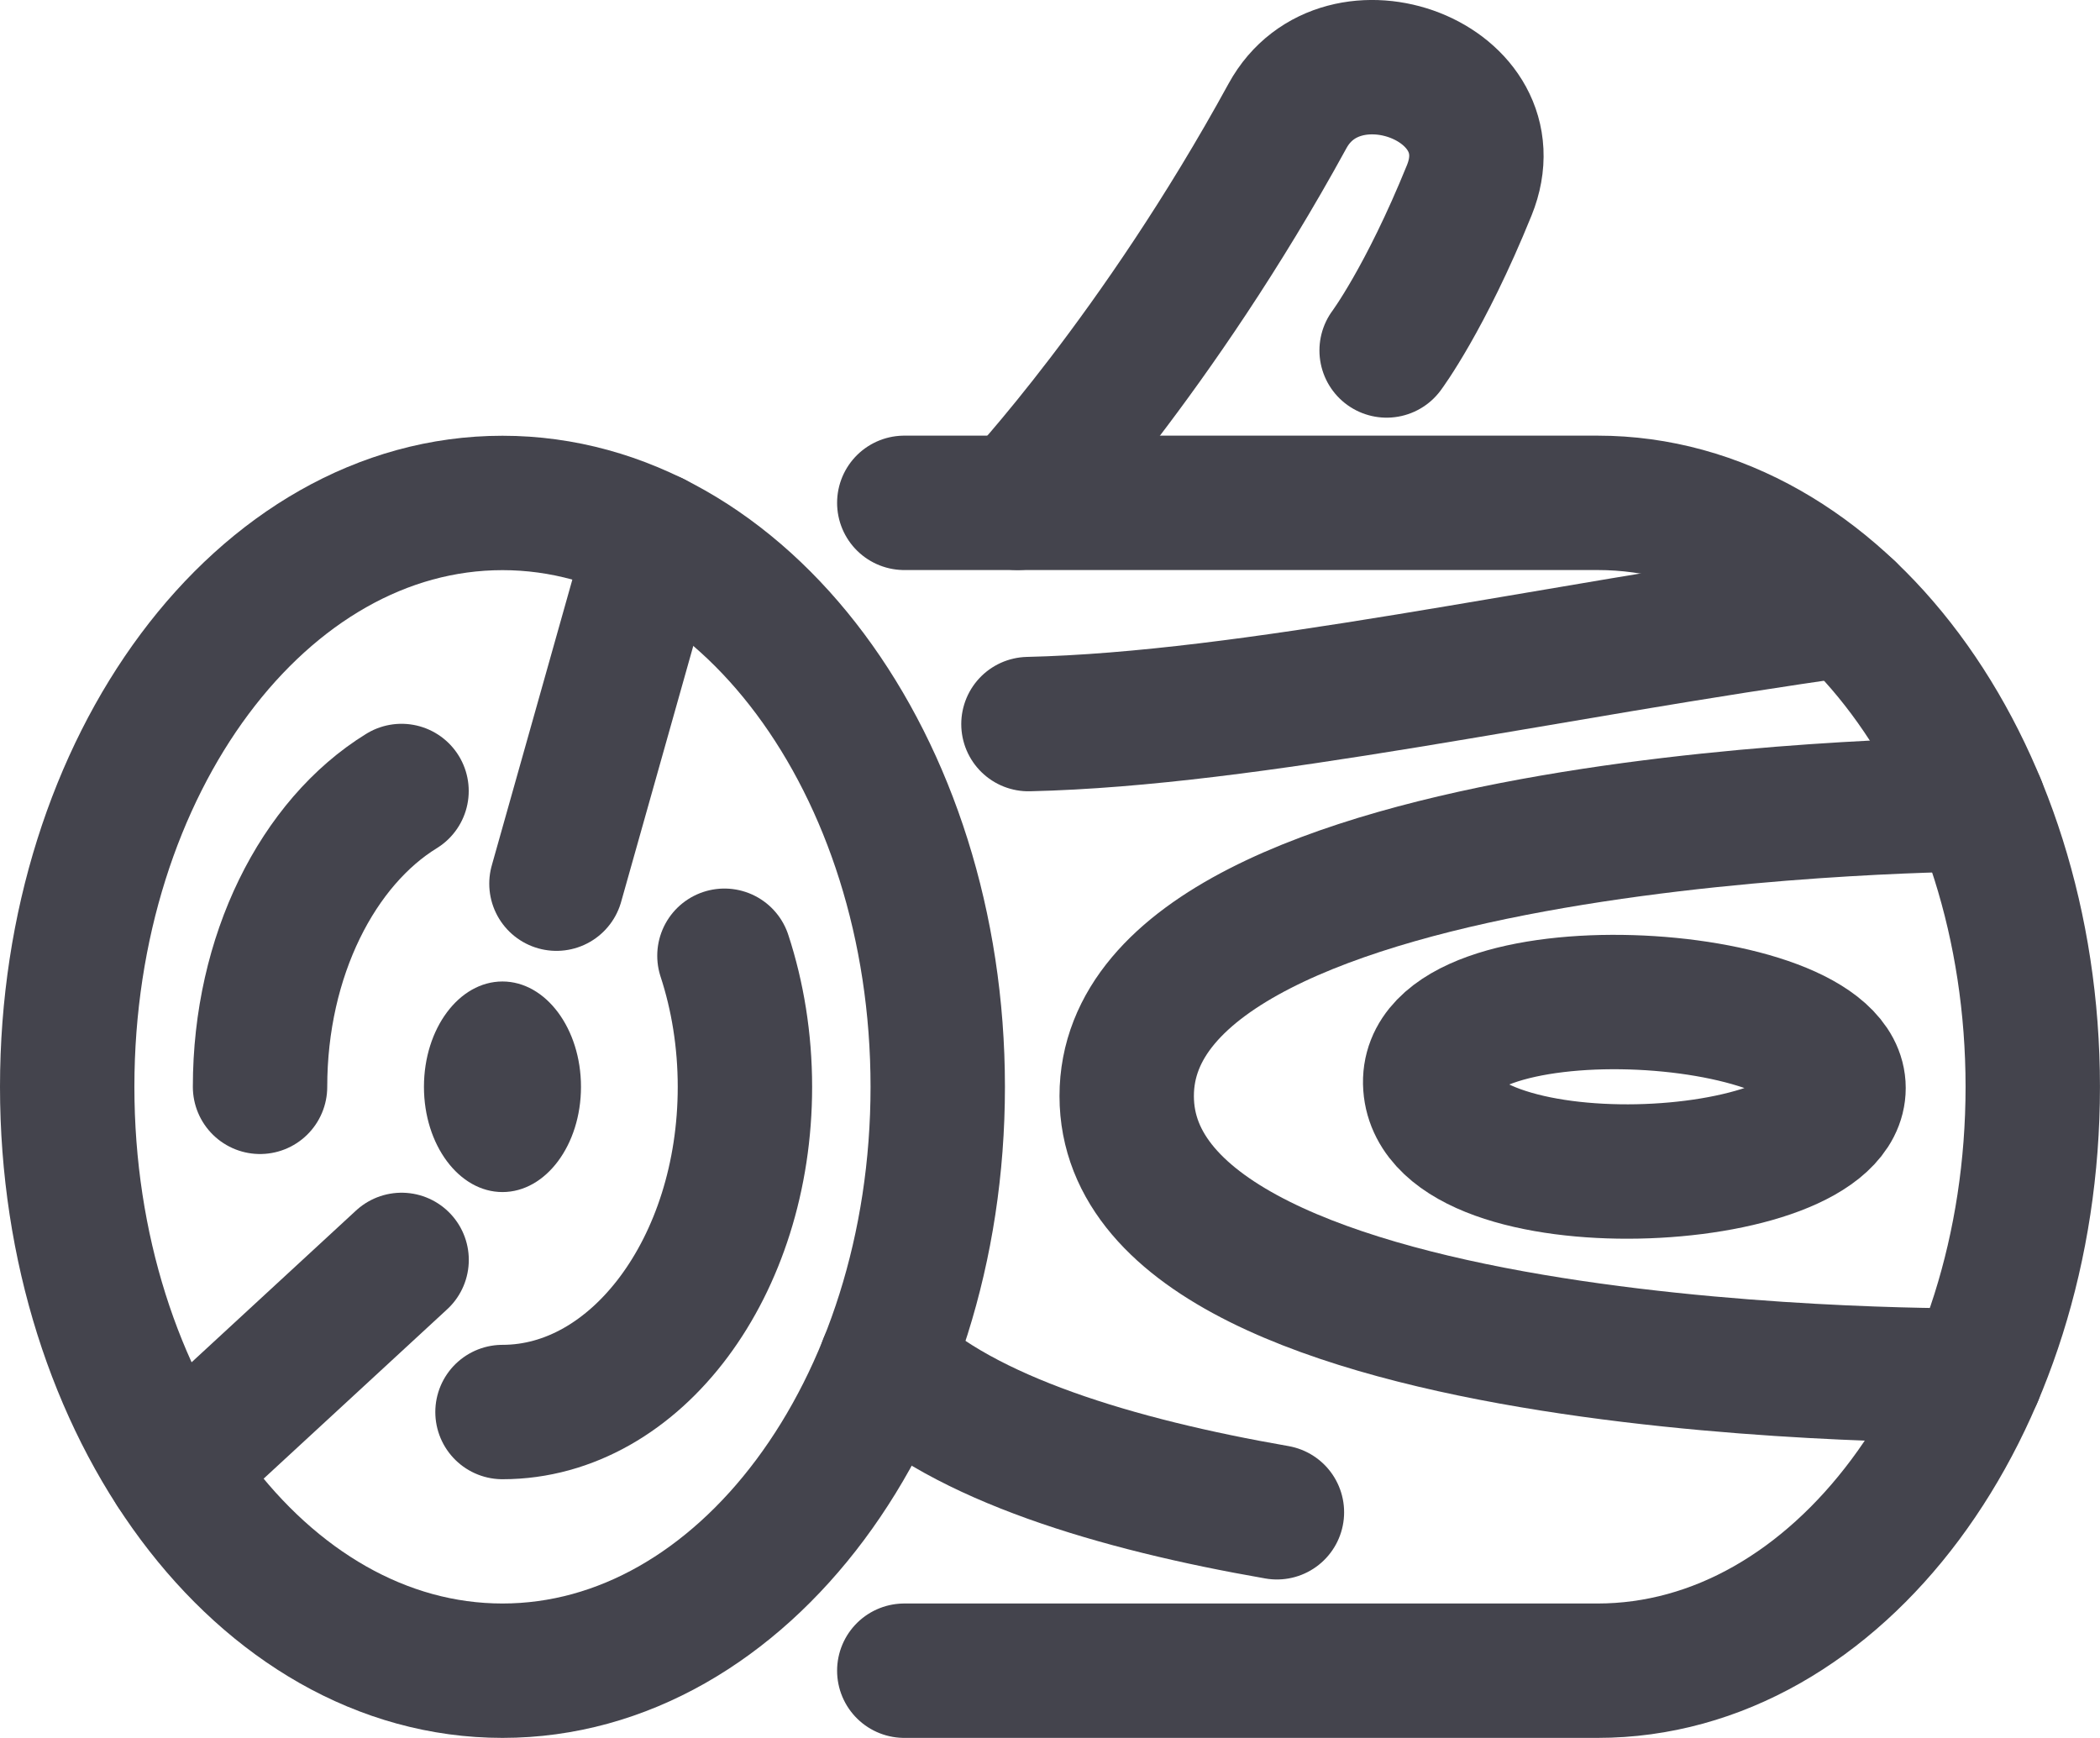
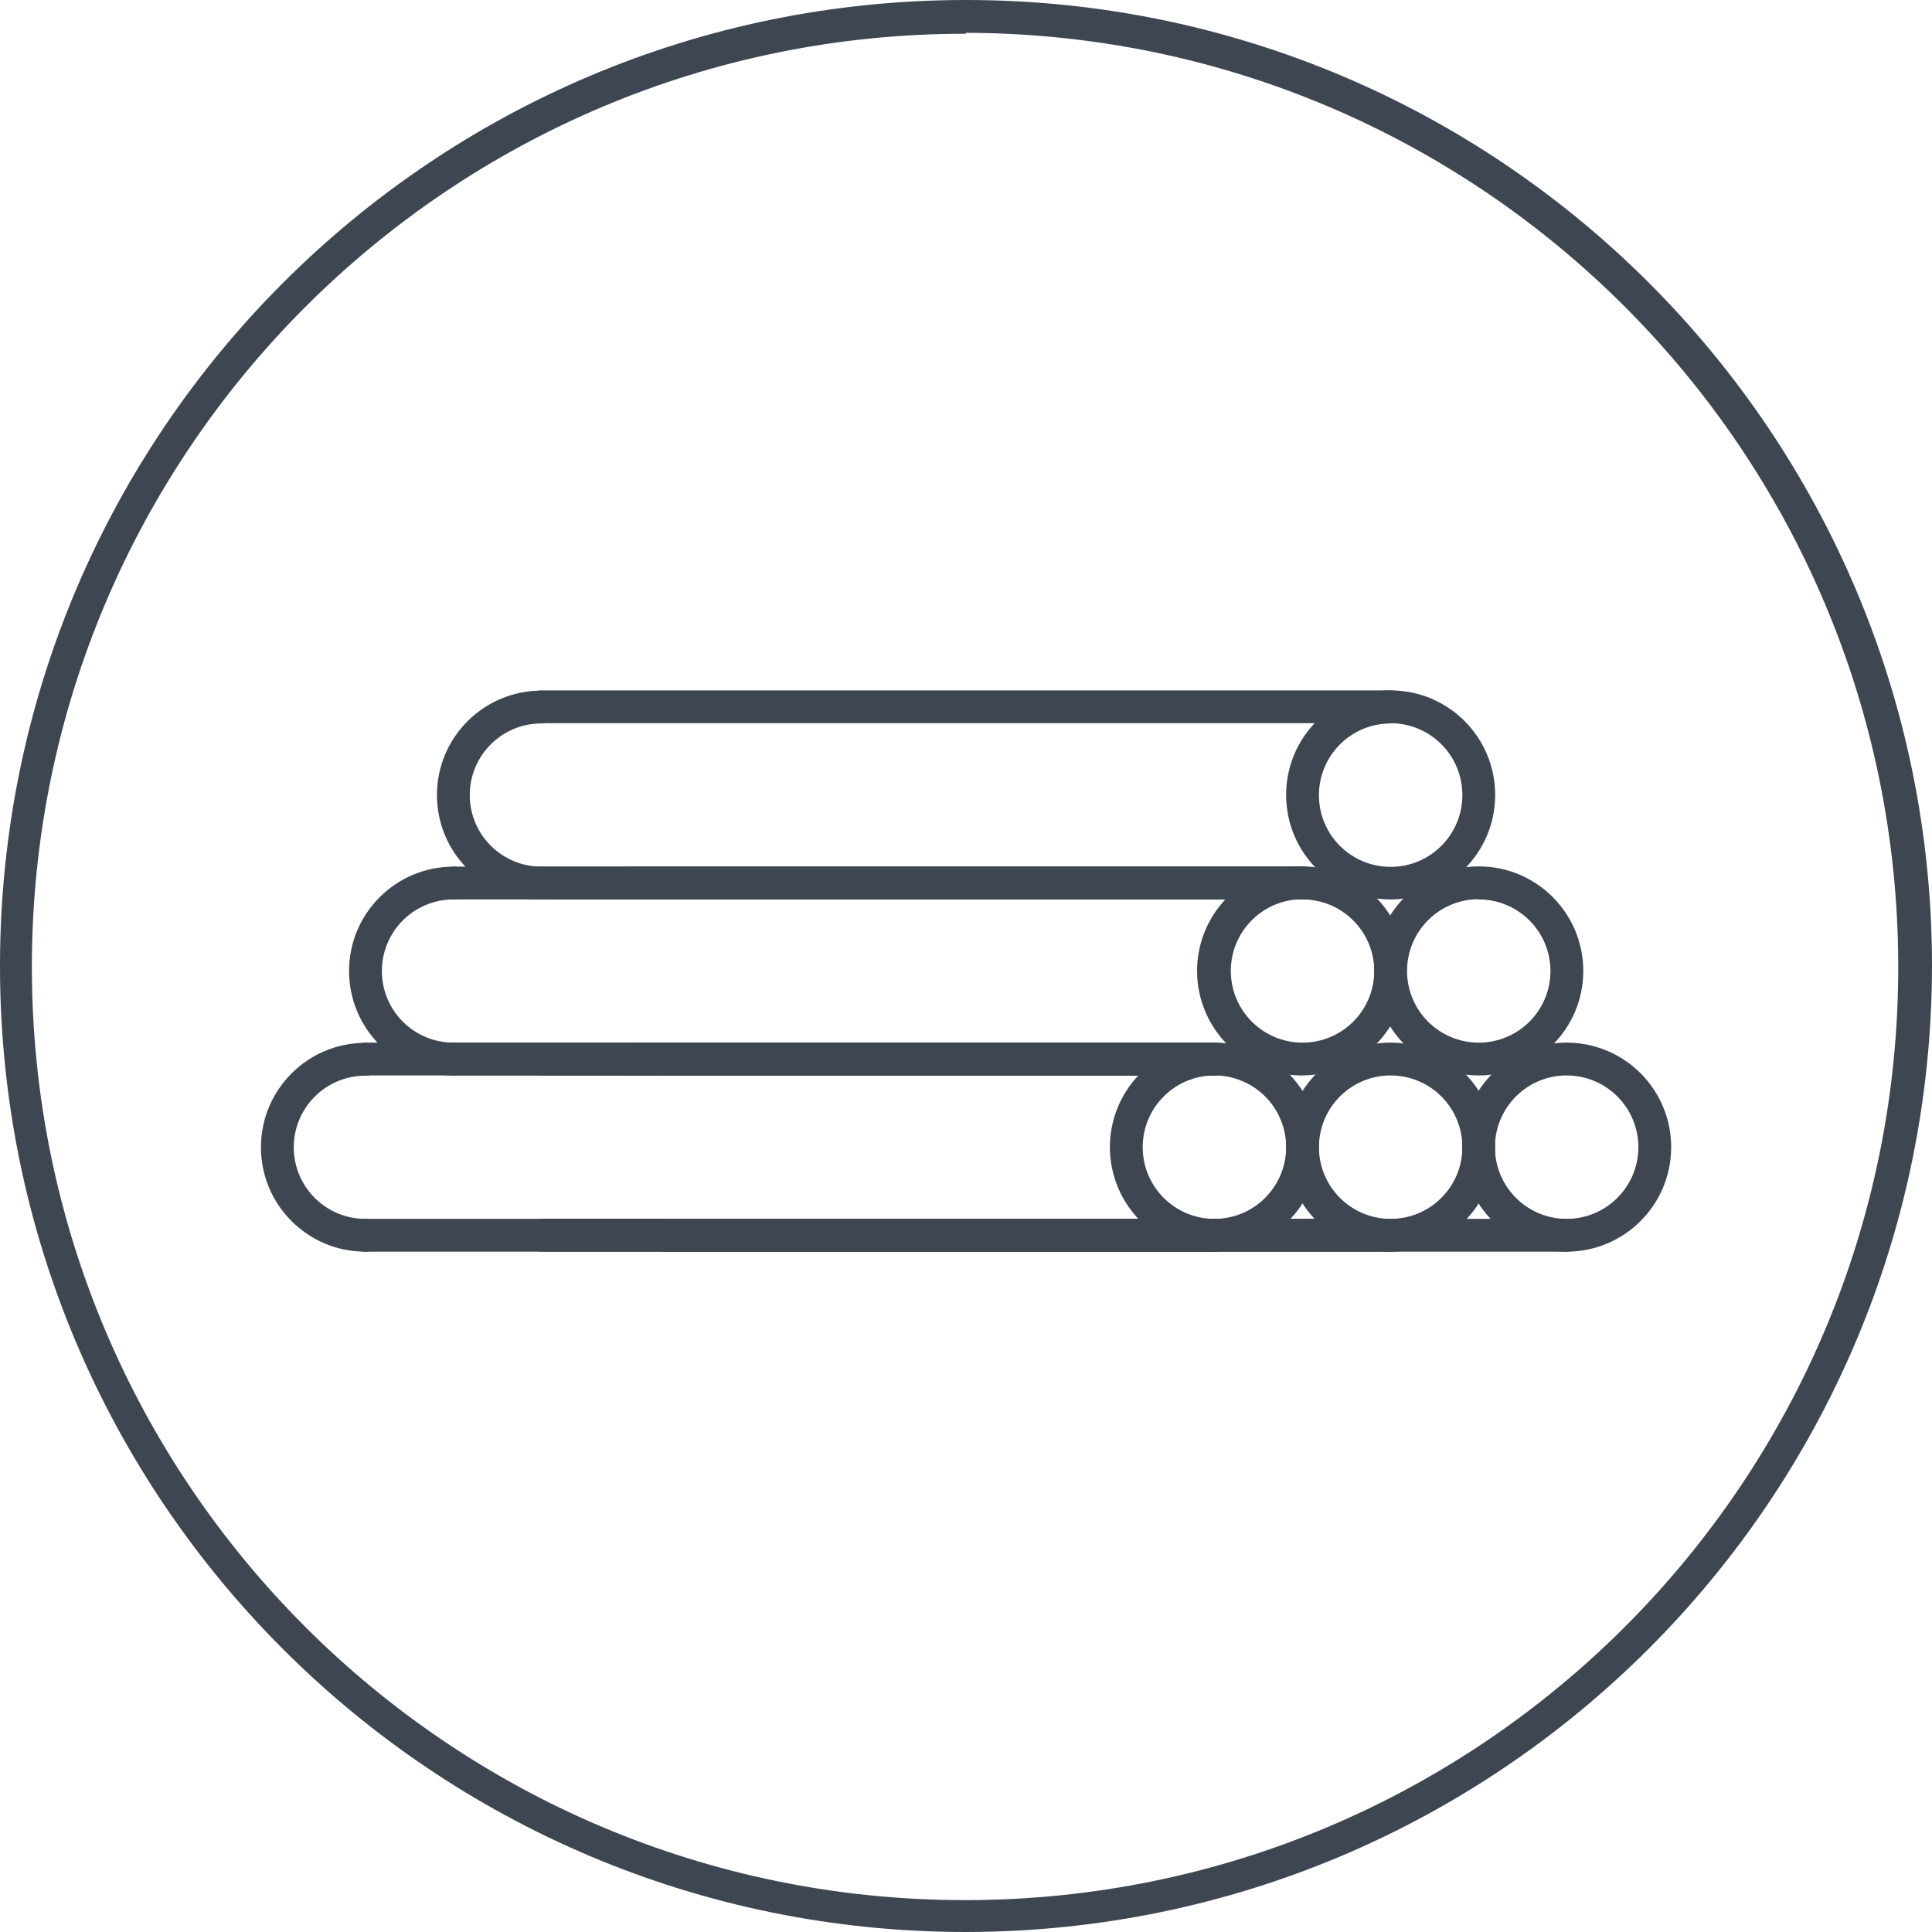
- <svg xmlns="http://www.w3.org/2000/svg" version="1.1" x="0px" y="0px" width="57.692px" height="47.743px" viewBox="0 0 57.692 47.743" style="enable-background:new 0 0 57.692 47.743;" xml:space="preserve">
-   <g id="_x32_8_x5F_wooden_x5F_log">
-     <g>
-       <ellipse style="fill:none;stroke:#44444D;stroke-width:3.692;stroke-linecap:round;stroke-linejoin:round;stroke-miterlimit:10;" cx="13.804" cy="29.857" rx="11.958" ry="16.04" />
-       <path style="fill:none;stroke:#44444D;stroke-width:3.692;stroke-linecap:round;stroke-linejoin:round;stroke-miterlimit:10;" d="    M7.144,29.857c0-3.607,1.593-6.715,3.887-8.127" />
-       <path style="fill:none;stroke:#44444D;stroke-width:3.692;stroke-linecap:round;stroke-linejoin:round;stroke-miterlimit:10;" d="    M19.902,26.256c0.361,1.102,0.563,2.319,0.563,3.602c0,4.933-2.982,8.933-6.66,8.933" />
-       <path style="fill:#44444D;" d="M15.961,29.857c0,1.598-0.966,2.891-2.157,2.891c-1.191,0-2.157-1.293-2.157-2.891    c0-1.6,0.965-2.894,2.157-2.894C14.995,26.964,15.961,28.258,15.961,29.857z" />
-       <path style="fill:none;stroke:#44444D;stroke-width:3.692;stroke-linecap:round;stroke-linejoin:round;stroke-miterlimit:10;" d="    M24.843,45.897h19.044c6.604,0,11.958-7.184,11.958-16.04c0-8.86-5.354-16.043-11.958-16.043H24.843" />
-       <path style="fill:none;stroke:#44444D;stroke-width:3.692;stroke-linecap:round;stroke-linejoin:round;stroke-miterlimit:10;" d="    M50.774,16.742c-8.434,1.176-16.391,3.009-22.52,3.15" />
-       <path style="fill:none;stroke:#44444D;stroke-width:3.692;stroke-linecap:round;stroke-linejoin:round;stroke-miterlimit:10;" d="    M54.354,22.096c0,0-23.401,0.071-23.401,8.014c0,7.942,23.33,7.677,23.33,7.677" />
-       <path style="fill:none;stroke:#44444D;stroke-width:3.692;stroke-linecap:round;stroke-linejoin:round;stroke-miterlimit:10;" d="    M50.509,29.888c0,2.817-10.976,3.318-11.215-0.061C39.056,26.448,50.509,27.073,50.509,29.888z" />
-       <path style="fill:none;stroke:#44444D;stroke-width:3.692;stroke-linecap:round;stroke-linejoin:round;stroke-miterlimit:10;" d="    M35.08,41.545c-4.425-0.77-8.602-2.03-10.743-4.094" />
-       <path style="fill:none;stroke:#44444D;stroke-width:3.692;stroke-linecap:round;stroke-linejoin:round;stroke-miterlimit:10;" d="    M27.955,13.814c0,0,3.845-4.102,7.415-10.628c1.482-2.711,6.205-0.943,4.994,2.042s-2.27,4.4-2.27,4.4" />
-       <line style="fill:none;stroke:#44444D;stroke-width:3.692;stroke-linecap:round;stroke-linejoin:round;stroke-miterlimit:10;" x1="15.287" y1="24.276" x2="17.956" y2="14.808" />
-       <line style="fill:none;stroke:#44444D;stroke-width:3.692;stroke-linecap:round;stroke-linejoin:round;stroke-miterlimit:10;" x1="11.033" y1="34.612" x2="4.783" y2="40.379" />
+ <svg xmlns="http://www.w3.org/2000/svg" viewBox="0 0 82.44 82.44">
+   <defs>
+     <style>.cls-1{fill:#3e4651;}</style>
+   </defs>
+   <g id="Слой_2" data-name="Слой 2">
+     <g id="Layer_1" data-name="Layer 1">
+       <path class="cls-1" d="M41.22,82.44A41.22,41.22,0,1,1,82.44,41.22,41.27,41.27,0,0,1,41.22,82.44Zm0-81A39.82,39.82,0,1,0,81,41.22,39.87,39.87,0,0,0,41.22,1.4Z" />
+       <path class="cls-1" d="M59.34,38.38a4.46,4.46,0,1,1,4.46-4.46A4.46,4.46,0,0,1,59.34,38.38Zm0-7.51a3.06,3.06,0,1,0,3.06,3.06A3.06,3.06,0,0,0,59.34,30.86Z" />
+       <path class="cls-1" d="M23.1,38.38a4.45,4.45,0,0,1,0-8.91.7.7,0,1,1,0,1.4,3.05,3.05,0,0,0,0,6.11.7.7,0,1,1,0,1.4Z" />
+       <path class="cls-1" d="M59.34,30.86H23.11a.7.7,0,1,1,0-1.4H59.34a.7.7,0,1,1,0,1.4Z" />
+       <path class="cls-1" d="M55.58,38.38H23.11a.7.7,0,0,1,0-1.4H55.58a.7.7,0,0,1,0,1.4Z" />
+       <path class="cls-1" d="M63.1,45.89a4.46,4.46,0,1,1,4.46-4.46A4.46,4.46,0,0,1,63.1,45.89Zm0-7.52a3.06,3.06,0,1,0,3.06,3.06A3.06,3.06,0,0,0,63.1,38.38Z" />
+       <path class="cls-1" d="M55.58,38.38H26.87a.7.7,0,0,1,0-1.4H55.58a.7.7,0,0,1,0,1.4Z" />
+       <path class="cls-1" d="M51.82,45.89h-25a.7.7,0,1,1,0-1.4h25a.7.7,0,1,1,0,1.4Z" />
+       <path class="cls-1" d="M55.58,45.89A4.46,4.46,0,1,1,60,41.44,4.46,4.46,0,0,1,55.58,45.89Zm0-7.52a3.06,3.06,0,1,0,3.06,3.06A3.06,3.06,0,0,0,55.58,38.38Z" />
+       <path class="cls-1" d="M19.35,45.89a4.45,4.45,0,0,1,0-8.91.7.7,0,0,1,0,1.4,3.05,3.05,0,1,0,0,6.11.7.7,0,1,1,0,1.4Z" />
+       <path class="cls-1" d="M55.58,38.38H19.35a.7.7,0,0,1,0-1.4H55.58a.7.7,0,0,1,0,1.4Z" />
+       <path class="cls-1" d="M51.82,45.89H19.35a.7.7,0,1,1,0-1.4H51.82a.7.7,0,1,1,0,1.4Z" />
+       <path class="cls-1" d="M59.34,53.41A4.46,4.46,0,1,1,63.8,49,4.46,4.46,0,0,1,59.34,53.41Zm0-7.52A3.06,3.06,0,1,0,62.4,49,3.06,3.06,0,0,0,59.34,45.89Z" />
+       <path class="cls-1" d="M51.82,45.89H23.11a.7.7,0,1,1,0-1.4H51.82a.7.7,0,1,1,0,1.4Z" />
+       <path class="cls-1" d="M59.34,53.41H23.11a.7.7,0,1,1,0-1.4H59.34a.7.7,0,0,1,0,1.4Z" />
+       <path class="cls-1" d="M51.82,53.41A4.46,4.46,0,1,1,56.28,49,4.46,4.46,0,0,1,51.82,53.41Zm0-7.52A3.06,3.06,0,1,0,54.88,49,3.06,3.06,0,0,0,51.82,45.89Z" />
+       <path class="cls-1" d="M15.59,53.41a4.45,4.45,0,1,1,0-8.91.7.7,0,1,1,0,1.4,3.05,3.05,0,1,0,0,6.11.7.7,0,0,1,0,1.4Z" />
+       <path class="cls-1" d="M51.82,45.89H15.6a.7.7,0,0,1,0-1.4H51.82a.7.7,0,1,1,0,1.4Z" />
+       <path class="cls-1" d="M51.82,53.41H15.6a.7.7,0,1,1,0-1.4H51.82a.7.7,0,0,1,0,1.4Z" />
+       <path class="cls-1" d="M66.85,53.41A4.46,4.46,0,1,1,71.31,49,4.46,4.46,0,0,1,66.85,53.41Zm0-7.52A3.06,3.06,0,1,0,69.91,49,3.06,3.06,0,0,0,66.85,45.89Z" />
+       <path class="cls-1" d="M51.82,45.89H28.36a.7.7,0,1,1,0-1.4H51.82a.7.7,0,1,1,0,1.4Z" />
+       <path class="cls-1" d="M66.85,53.41H28.36a.7.7,0,1,1,0-1.4H66.85a.7.7,0,1,1,0,1.4Z" />
    </g>
  </g>
-   <g id="Layer_1">
- </g>
</svg>
